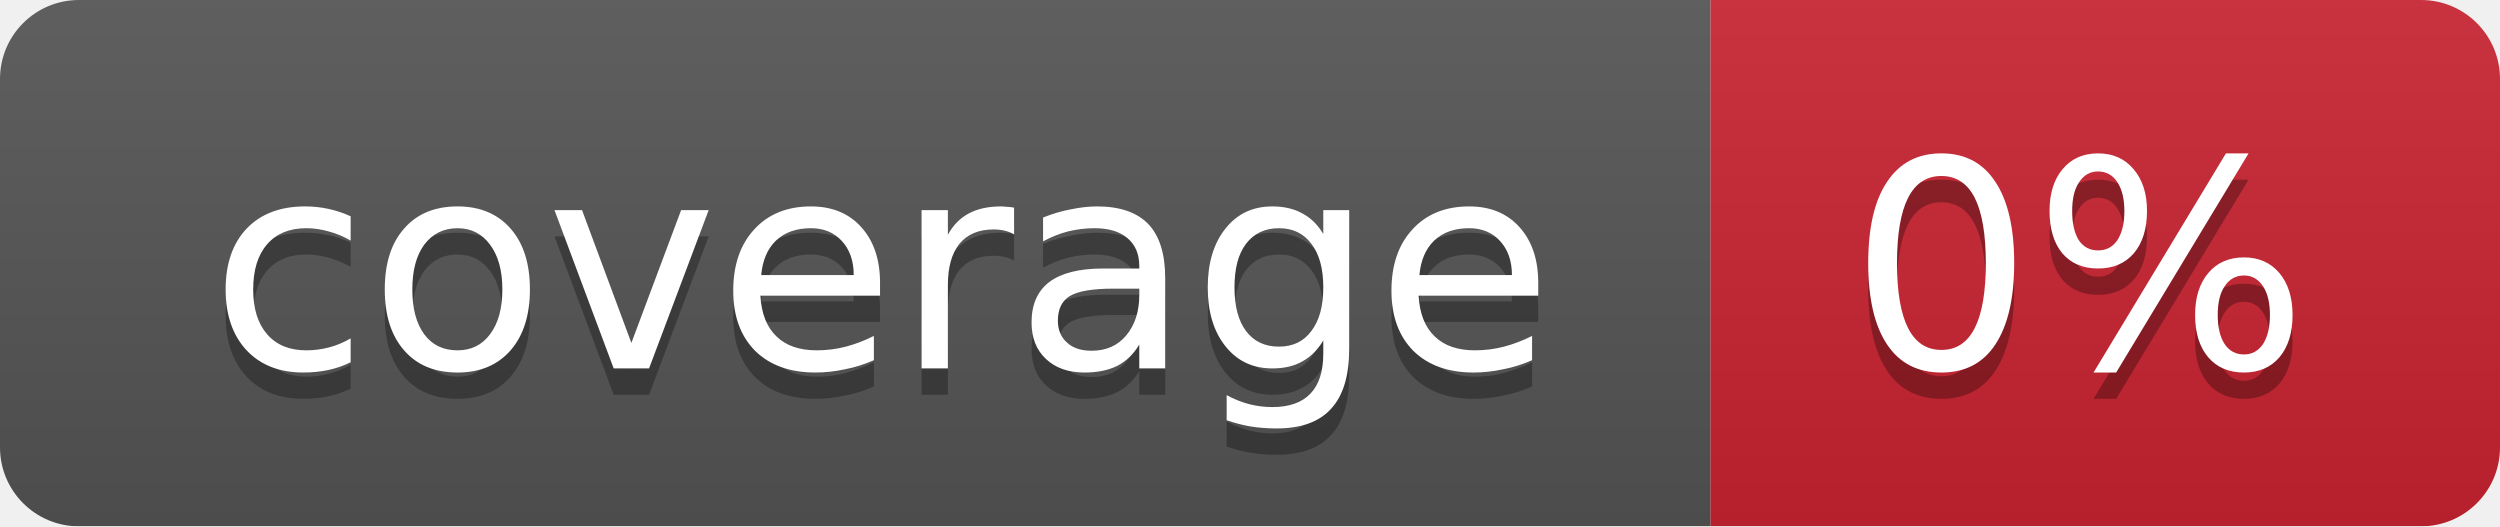
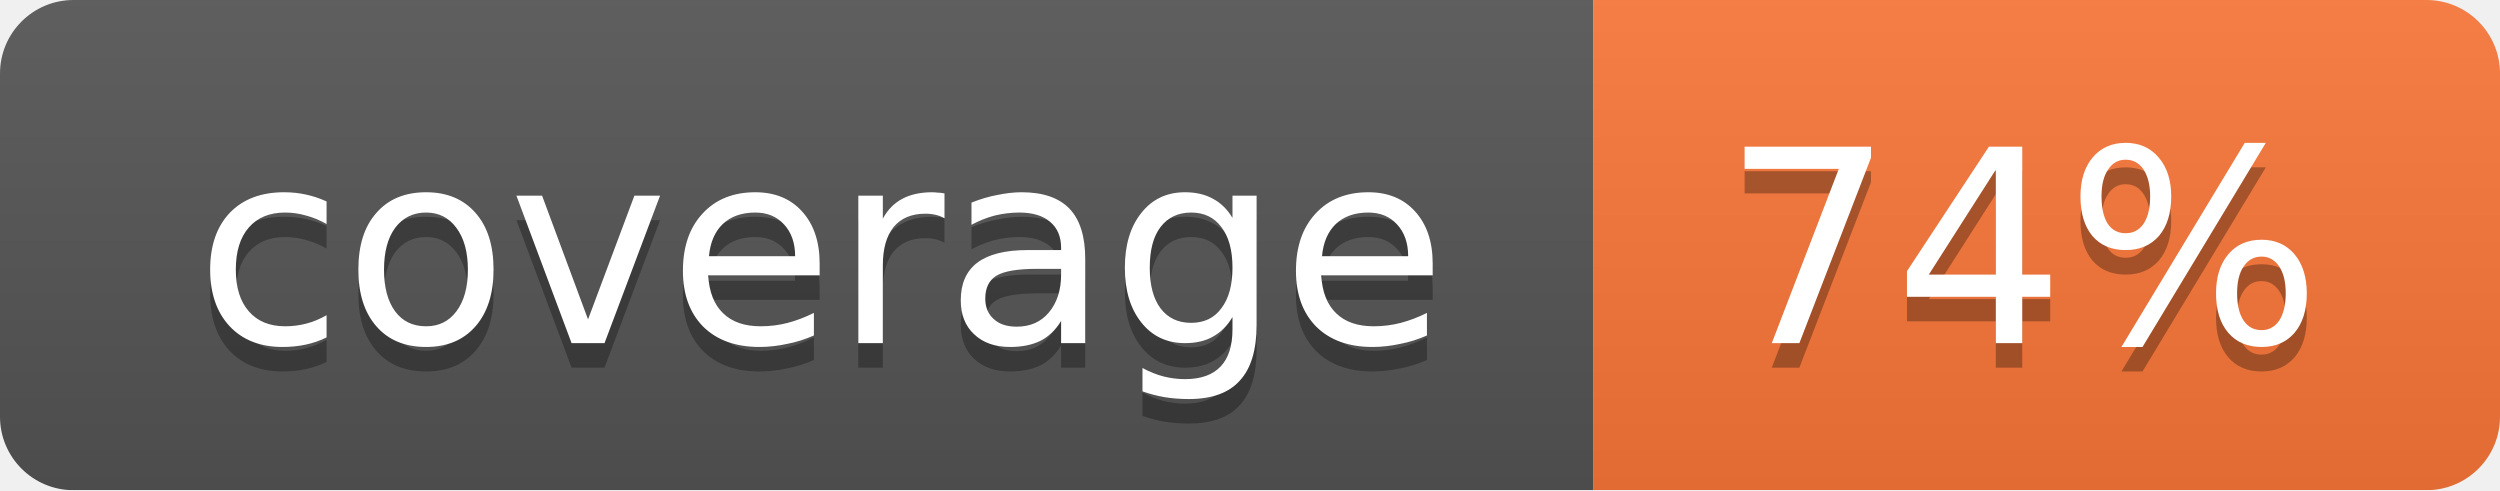
- <svg xmlns="http://www.w3.org/2000/svg" width="95" height="20">
+ <svg xmlns="http://www.w3.org/2000/svg" width="102" height="20">
  <linearGradient id="smooth" x2="0" y2="100%">
    <stop offset="0" stop-color="#bbb" stop-opacity=".1" />
    <stop offset="1" stop-opacity=".1" />
  </linearGradient>
  <mask id="round">
-     <rect width="95" height="20" rx="3" fill="#fff" />
+     <rect width="102" height="20" rx="3" fill="#fff" />
  </mask>
  <g mask="url(#round)">
    <rect width="65" height="20" fill="#555" />
-     <rect x="65" width="30" height="20" fill="#cb2431" />
-     <rect width="95" height="20" fill="url(#smooth)" />
+     <rect x="65" width="37" height="20" fill="#fa7739" />
+     <rect width="102" height="20" fill="url(#smooth)" />
  </g>
  <g fill="#fff" text-anchor="middle" font-family="DejaVu Sans,Verdana,Geneva,sans-serif" font-size="11">
    <text x="33.5" y="15" fill="#010101" fill-opacity=".3">coverage</text>
    <text x="33.5" y="14">coverage</text>
-     <text x="79" y="15" fill="#010101" fill-opacity=".3">0%</text>
-     <text x="79" y="14">0%</text>
+     <text x="82.5" y="15" fill="#010101" fill-opacity=".3">74%</text>
+     <text x="82.5" y="14">74%</text>
  </g>
</svg>
